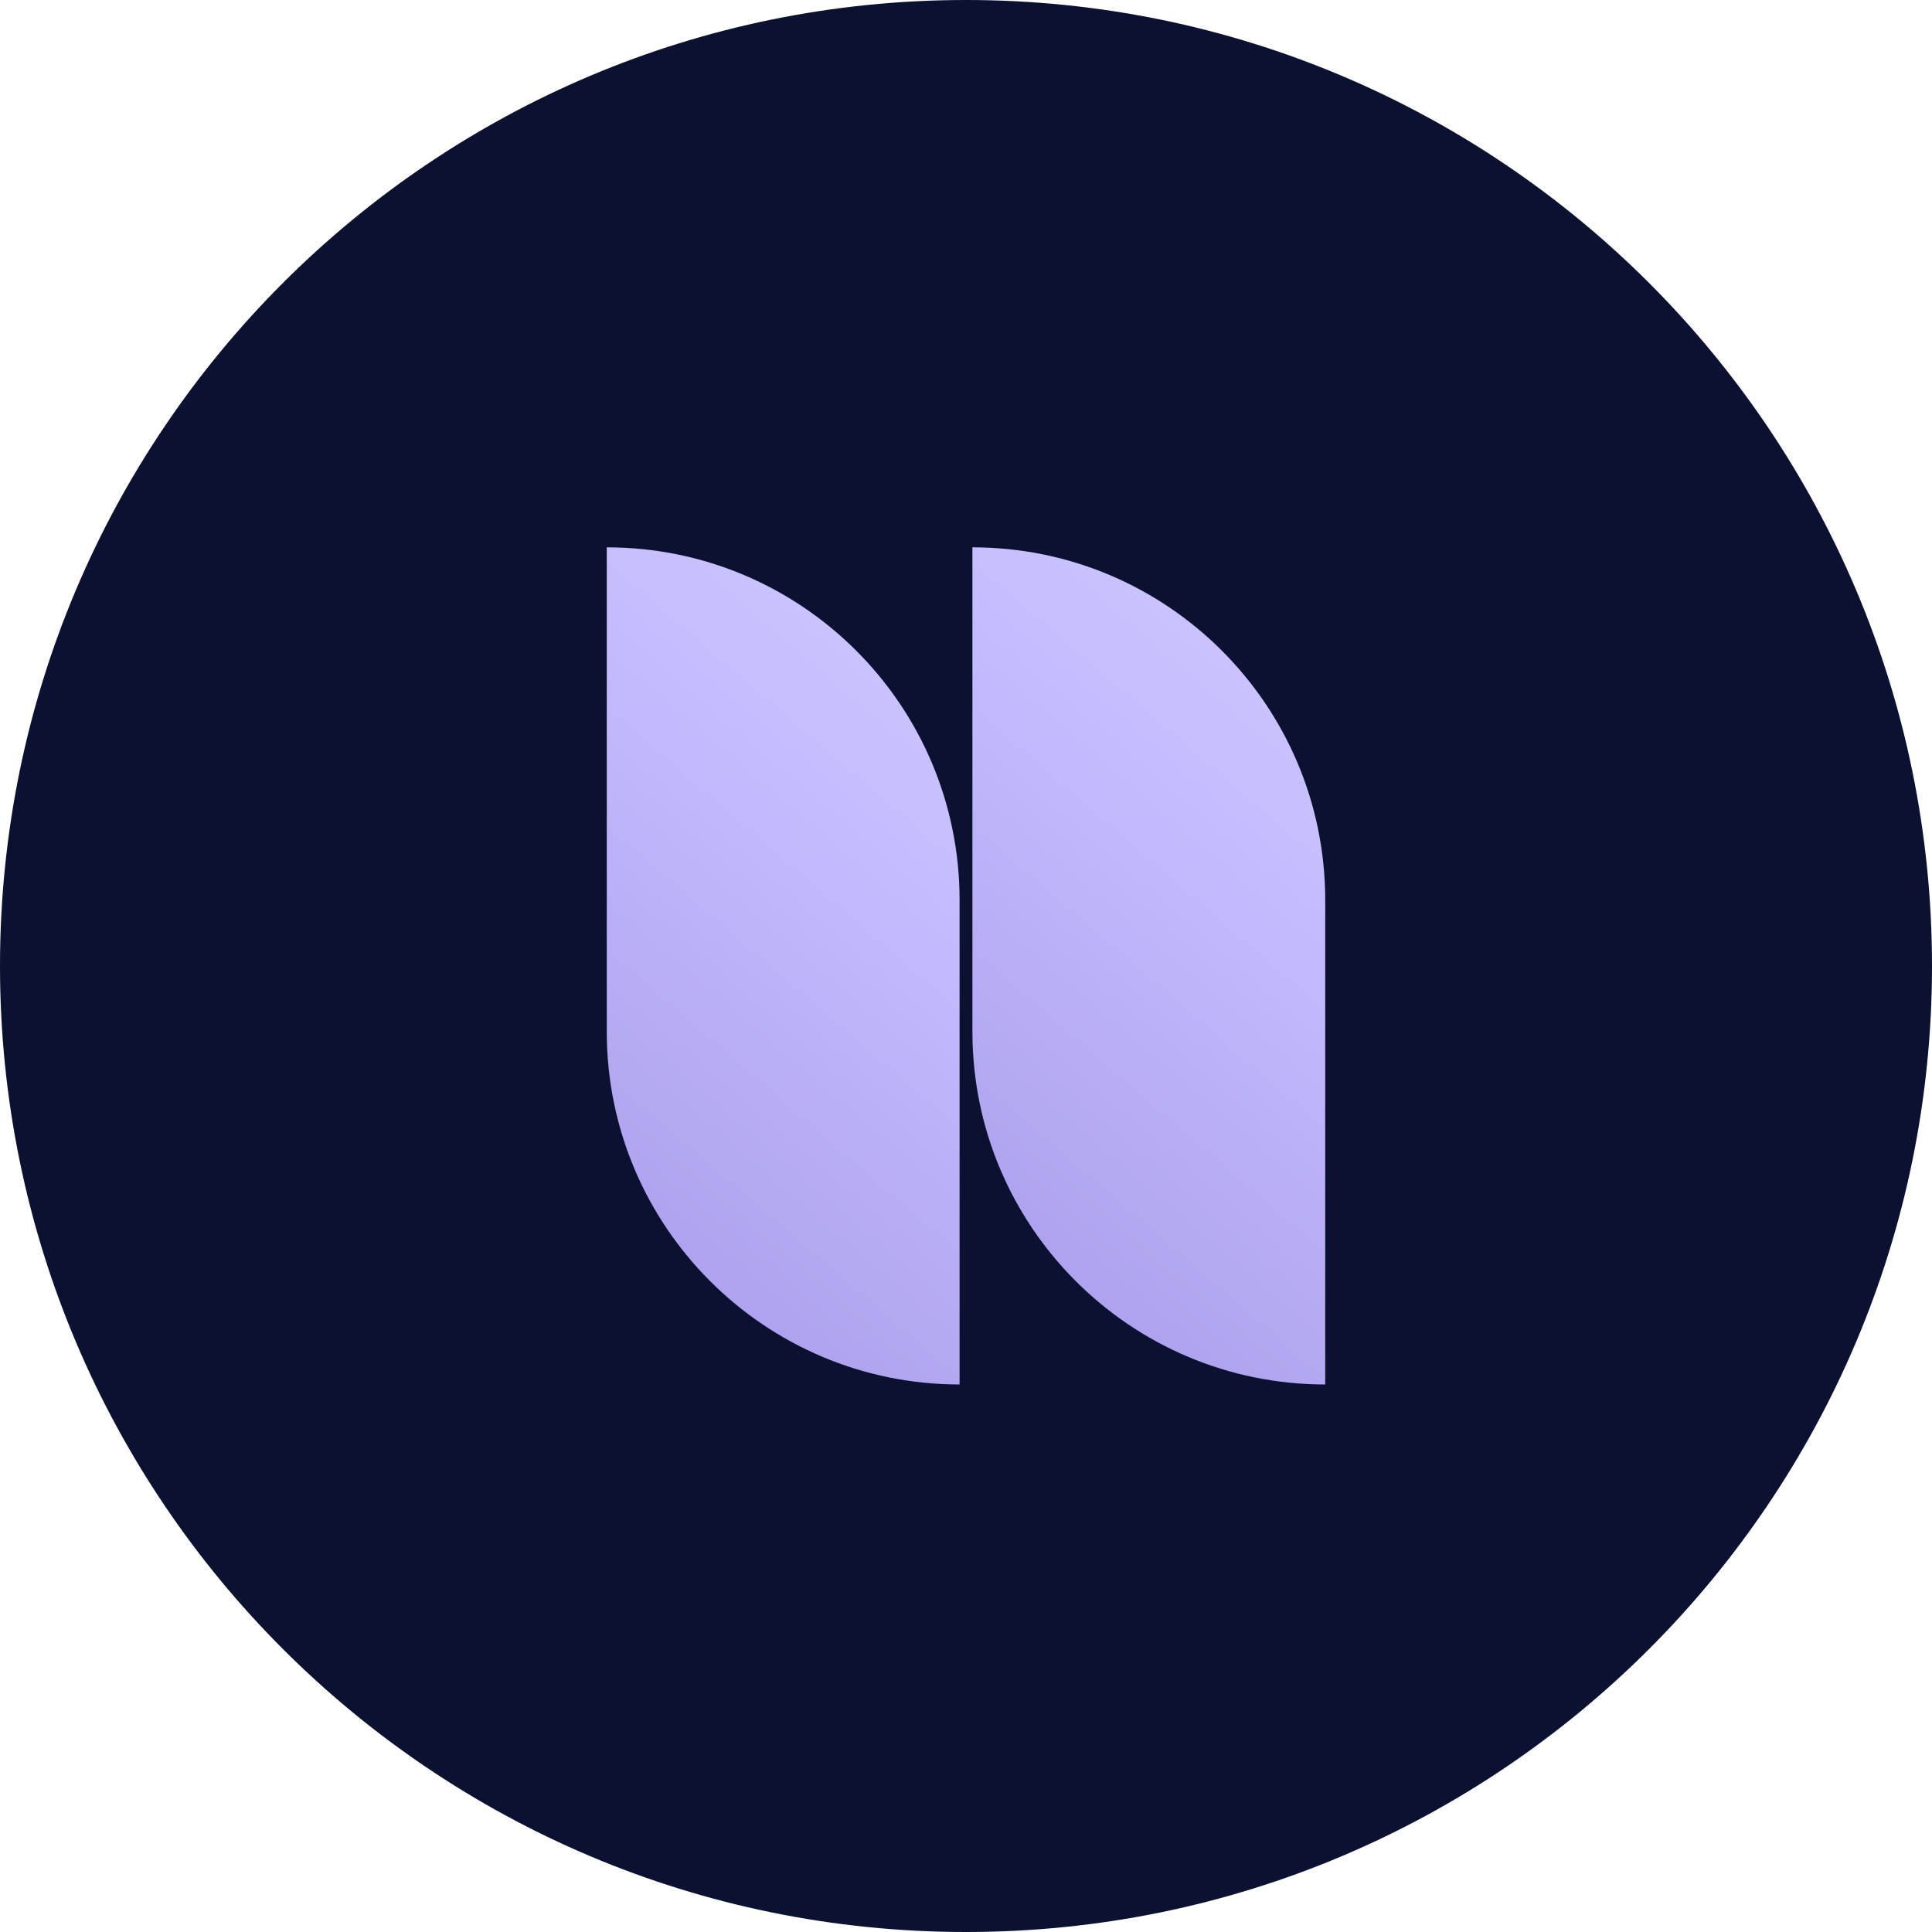
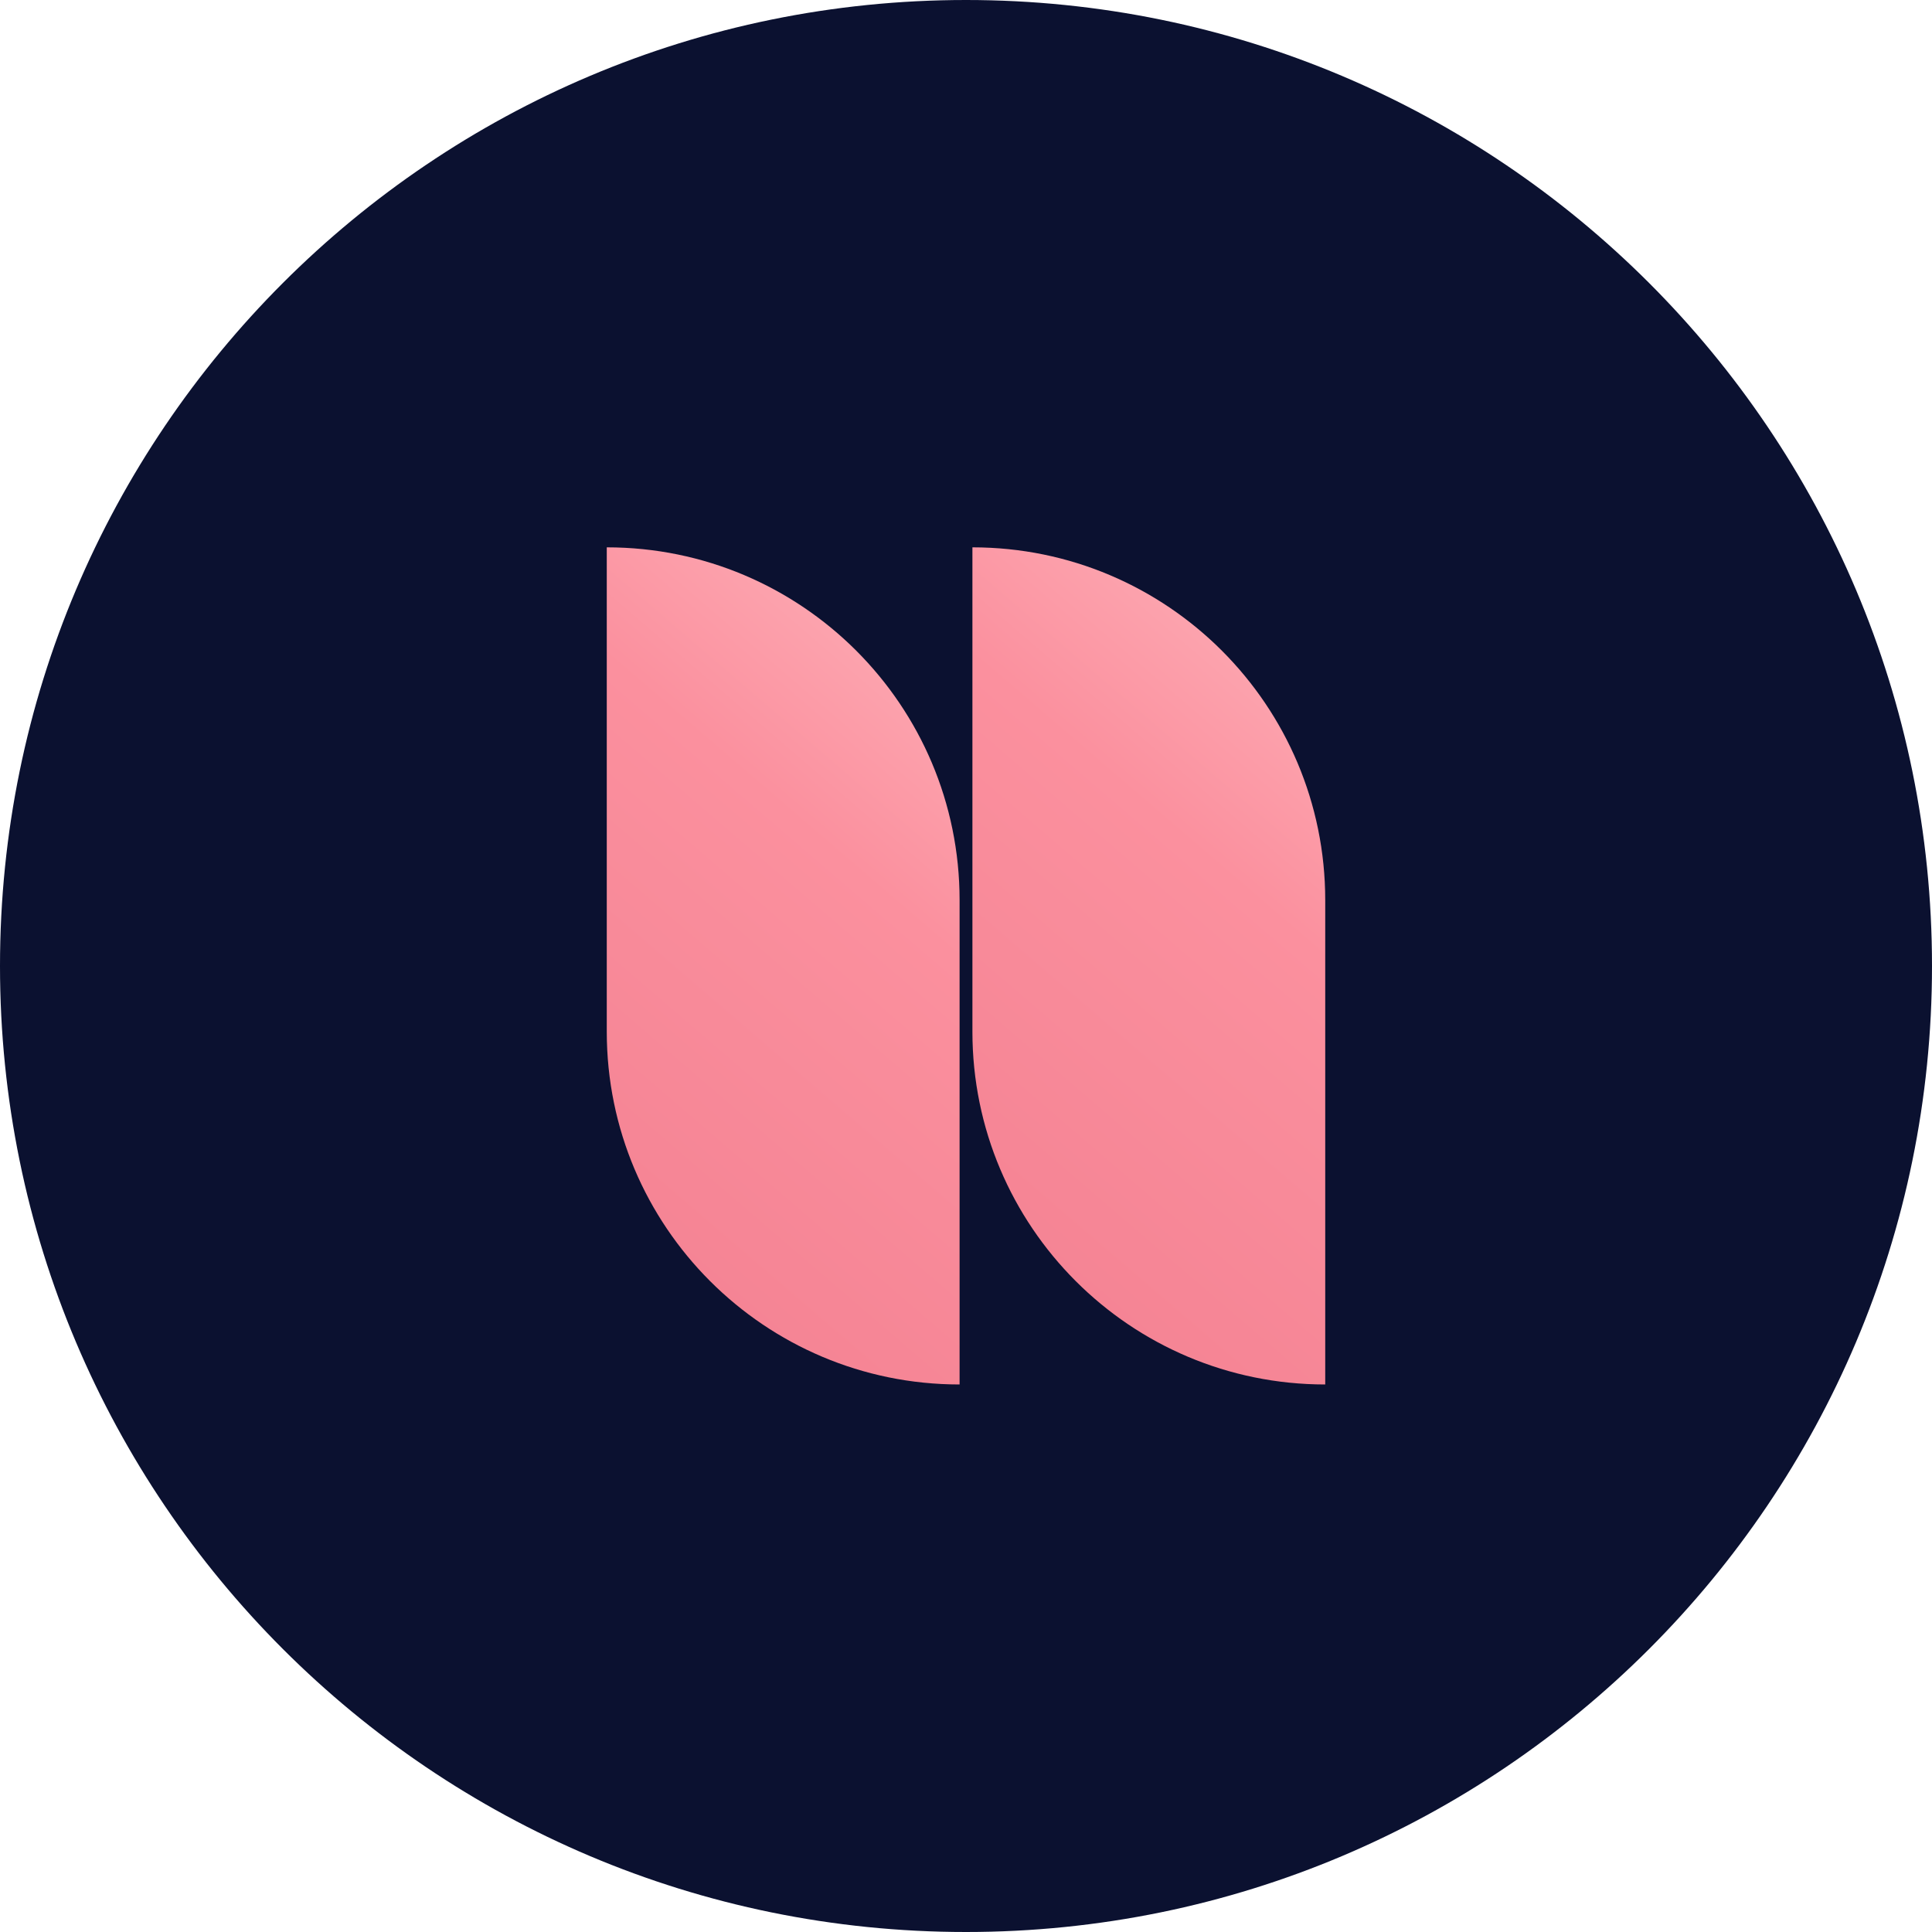
<svg xmlns="http://www.w3.org/2000/svg" viewBox="0 0 1024 1024" width="1024" height="1024">
  <circle cx="512" cy="512" r="512" fill="#0B1130" />
  <g transform="translate(321.6 290.1) scale(1.7)">
    <defs>
      <linearGradient id="g" gradientUnits="userSpaceOnUse" x1="224" y1="0" x2="0" y2="261">
-         <stop offset="0" stop-color="#dad5fe" />
-         <stop offset="0.5" stop-color="#c3bafe" />
-         <stop offset="1" stop-color="#a79ae9" />
+         <stop offset="0" stop-color="#ffcdd0" />
+         <stop offset="0.5" stop-color="#fb909e" />
+         <stop offset="1" stop-color="#f38091" />
      </linearGradient>
    </defs>
    <g fill="url(#g)">
      <path d="M0 0A110 110 0 0 1 110 110V261A110 110 0 0 1 0 151Z" />
      <path transform="translate(114 0)" d="M0 0A110 110 0 0 1 110 110V261A110 110 0 0 1 0 151Z" />
    </g>
  </g>
</svg>
